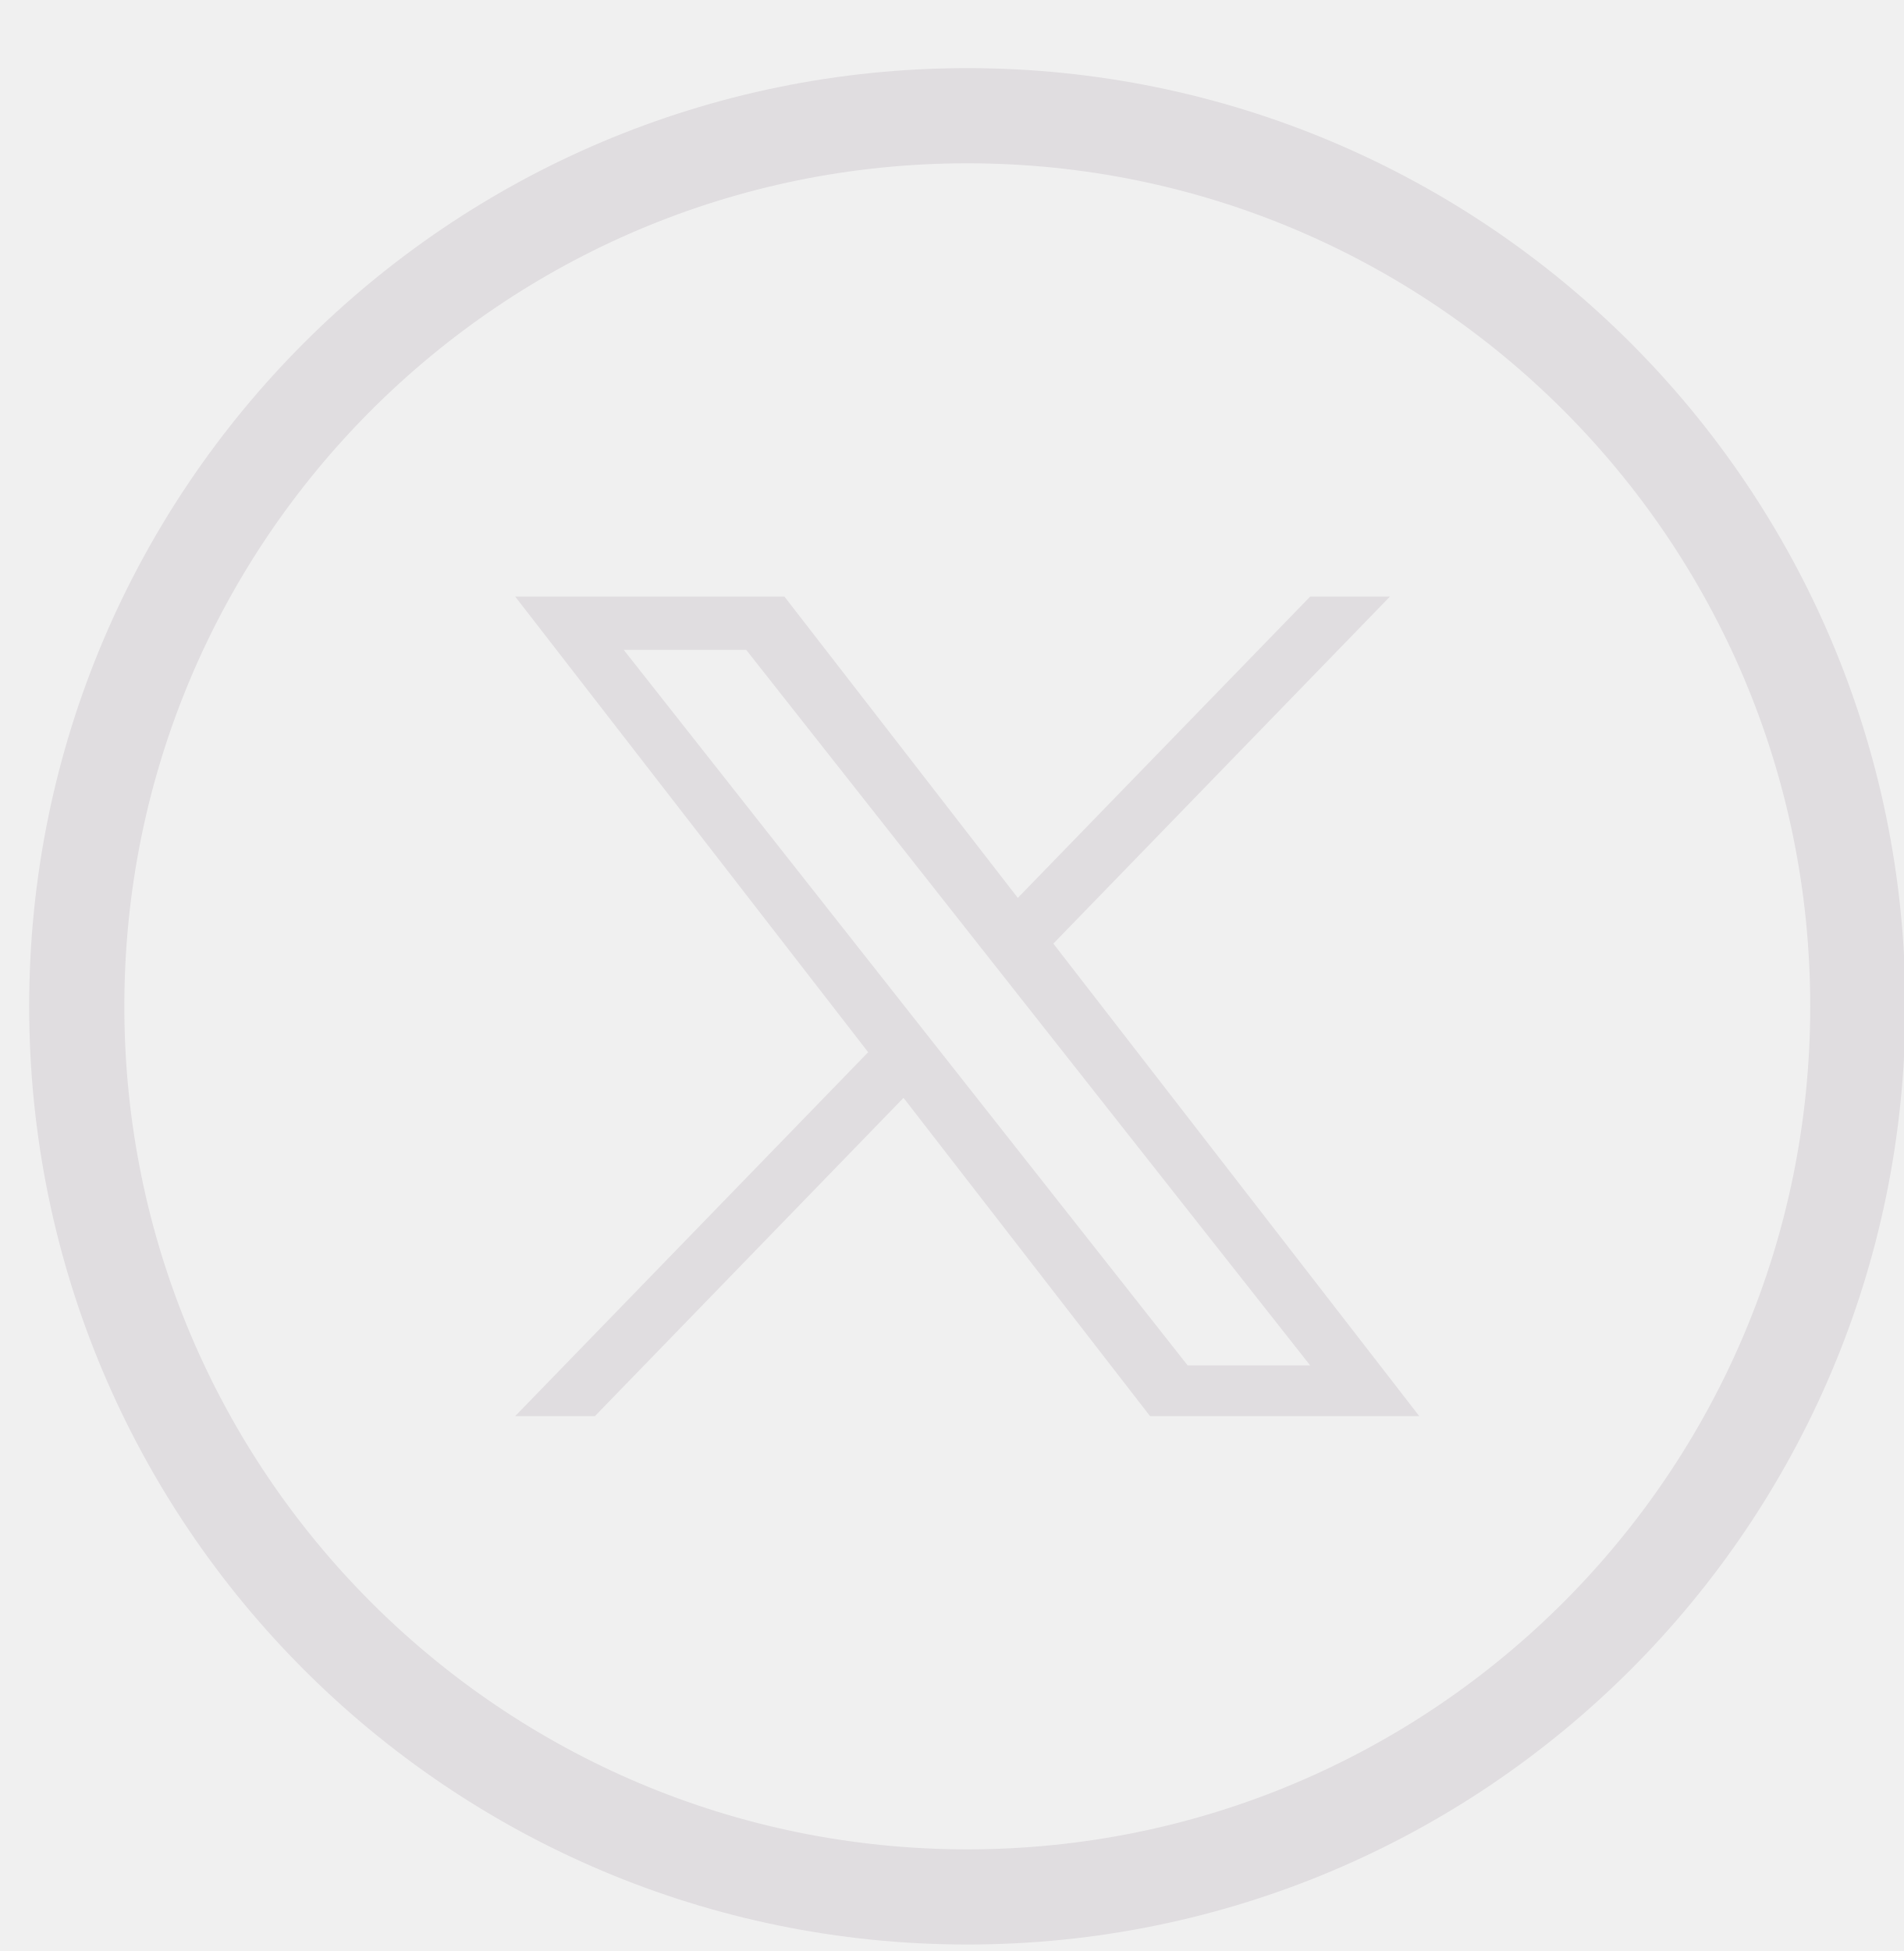
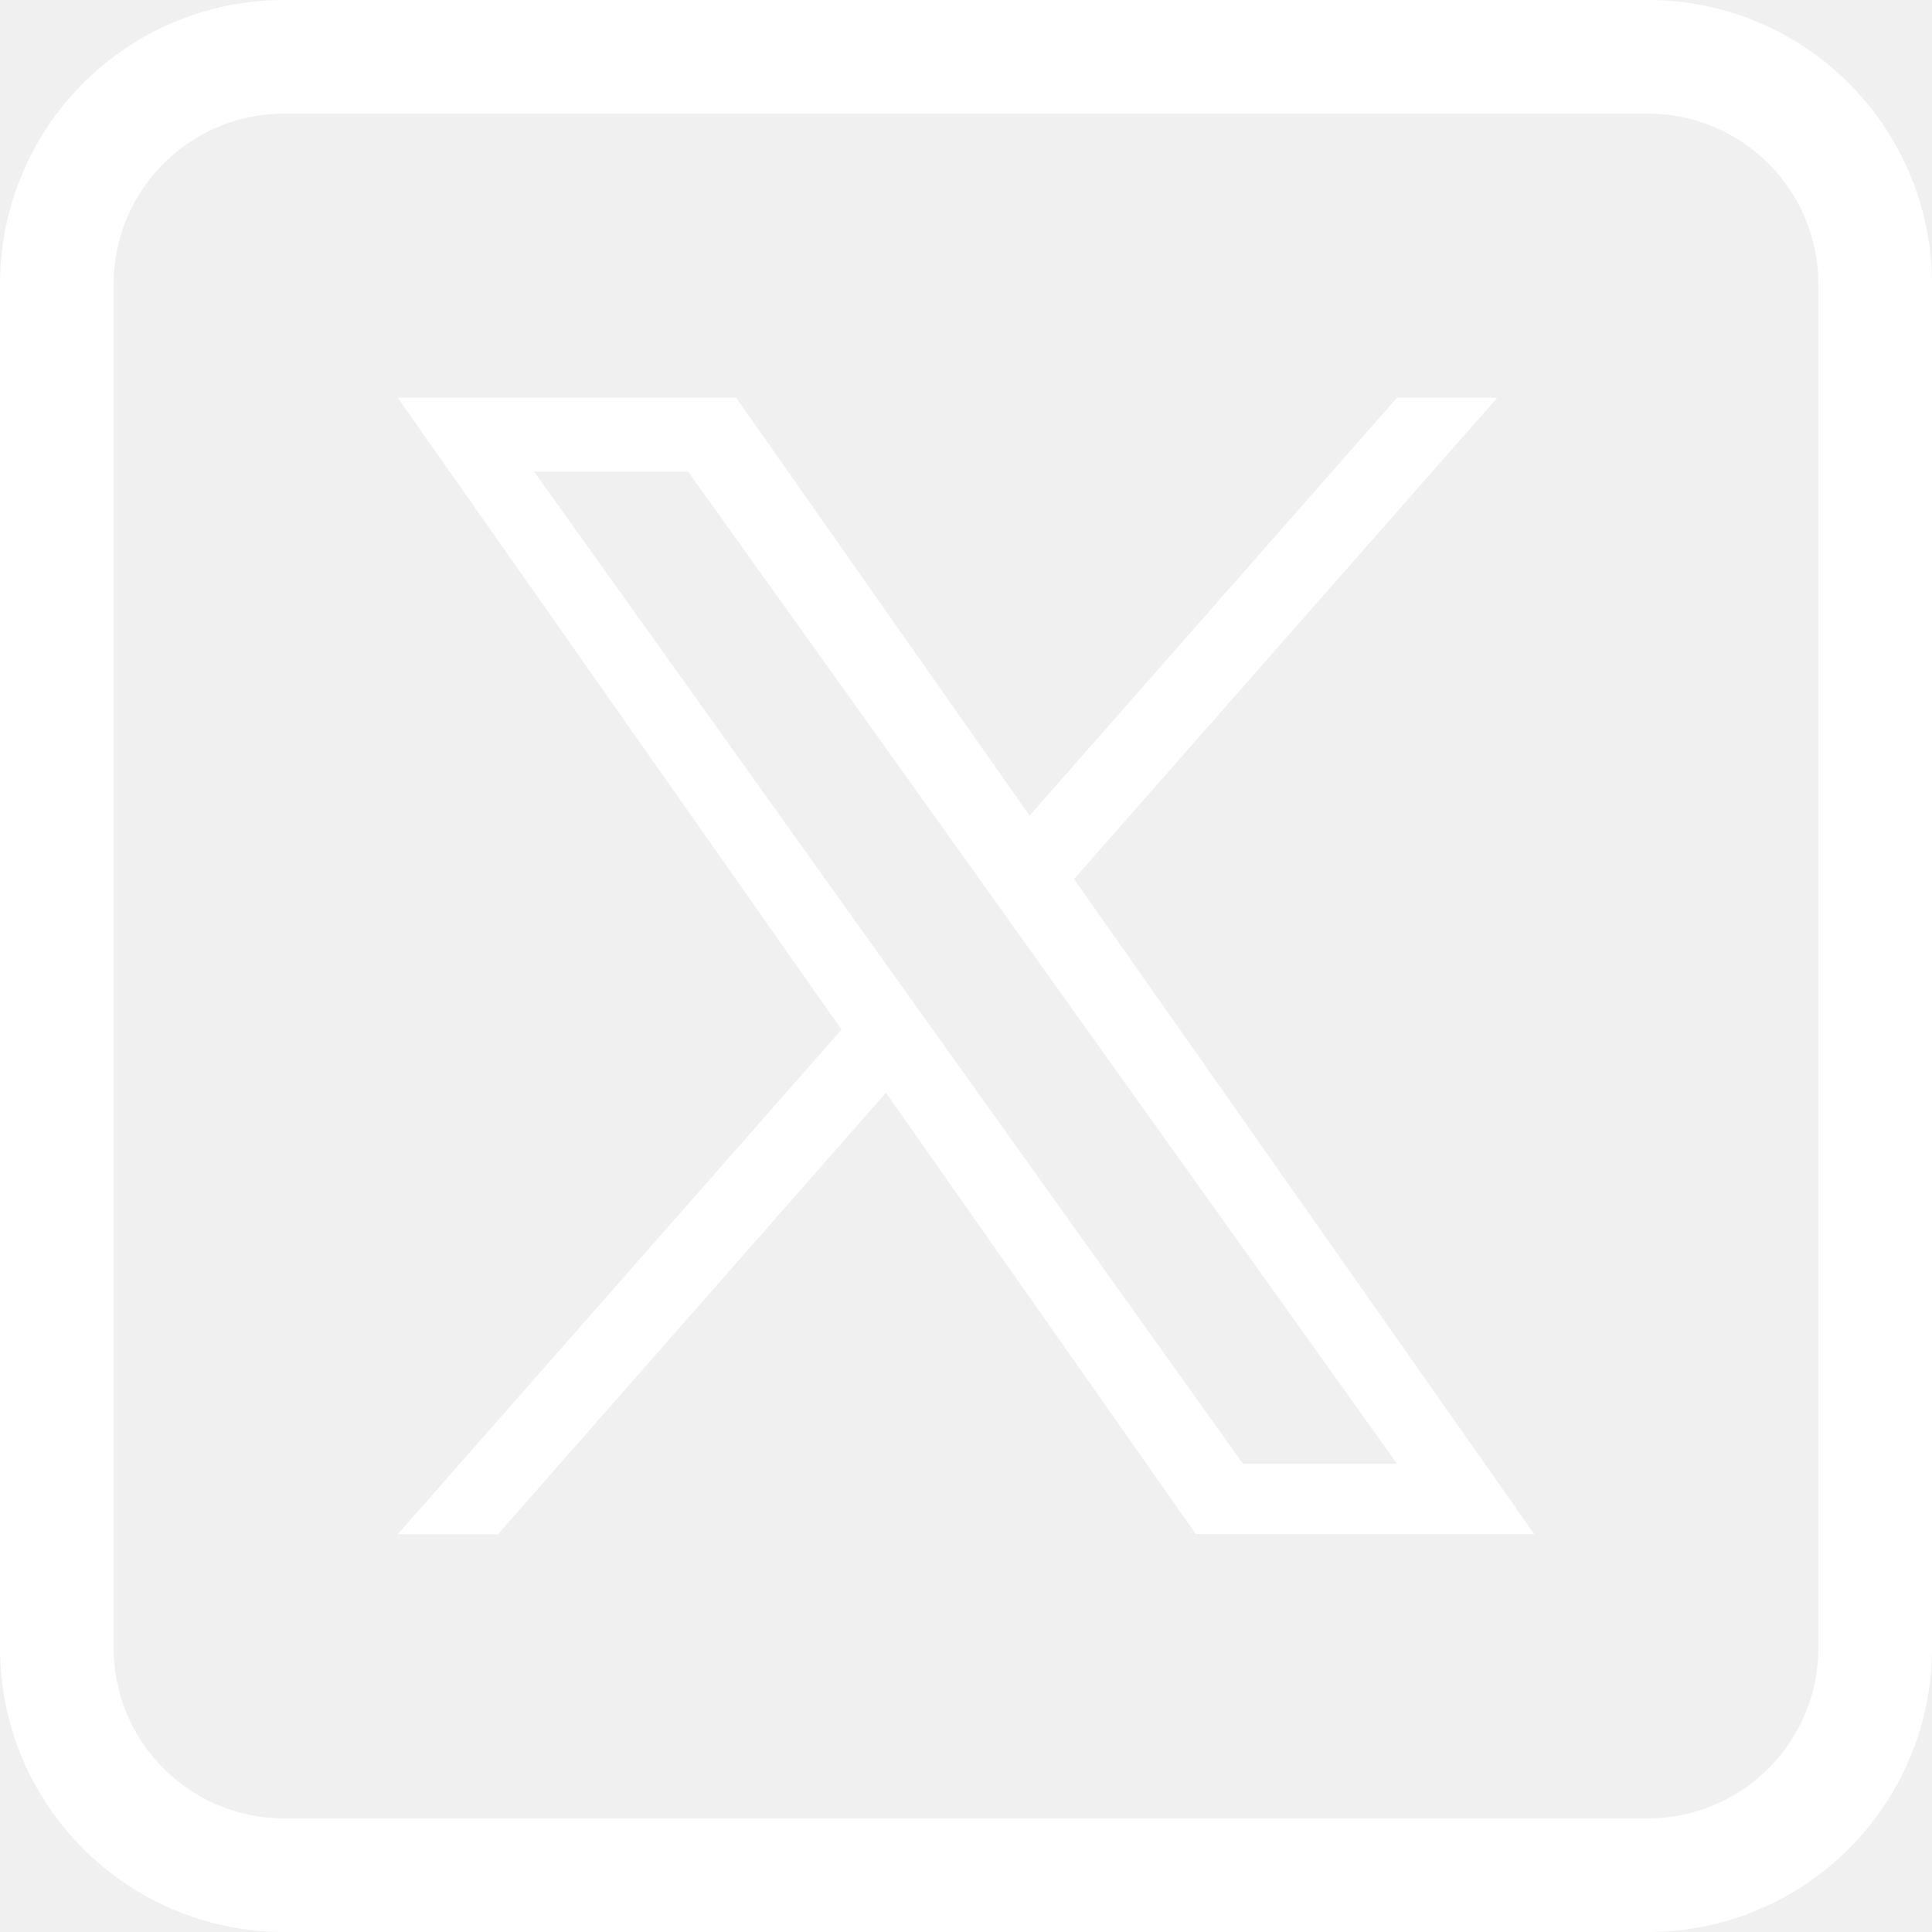
- <svg xmlns="http://www.w3.org/2000/svg" width="40px" height="41px" viewBox="0 0 40 41" version="1.1" id="svg71">
-   <defs id="defs75" />
-   <g id="Symbols" stroke="none" stroke-width="1" fill="none" fill-rule="evenodd" style="display:inline">
-     <g id="Footer/Desktop" transform="translate(-831,-123)" fill-rule="nonzero">
-       <g id="Footer">
-         <g id="Social-buttons" transform="translate(764,123.7359)">
-           <g id="002-twitter-logo-in-circular-button-outlined-social-symbol-copy" transform="translate(68.43918,0.831828)">
-             <path d="m 37.606,19.58 c 0,-10.336 -8.38,-18.716 -18.716,-18.716 -10.336,0 -18.716,8.38 -18.716,18.716 0,10.336 8.38,18.716 18.716,18.716 10.336,0 18.716,-8.38 18.716,-18.716 z" id="Path" stroke="#e0dde0" stroke-width="2" />
-           </g>
-         </g>
-       </g>
-     </g>
-     <path d="m 22.138,19.83 7.074,-7.293 h -1.676 l -6.145,6.332 -4.905,-6.332 h -5.658 l 7.418,9.575 -7.418,7.647 h 1.676 l 6.485,-6.688 5.181,6.688 h 5.658 m -16.719,-16.102 h 2.574 l 11.852,15.036 h -2.575" id="path171" style="opacity:1;fill:#e0dde0;fill-opacity:1;stroke:none;stroke-width:0.06;stroke-opacity:1;image-rendering:auto" />
-   </g>
+ <svg xmlns="http://www.w3.org/2000/svg" width="34" height="34" viewBox="0 0 34 34" fill="none">
+   <path d="M18.902 15.469L26.349 7H24.584L18.119 14.354L12.956 7H7L14.809 18.119L7 27H8.764L15.591 19.231L21.045 26.997H27L18.902 15.469ZM16.486 18.218L15.695 17.111L9.4 8.3H12.11L17.194 15.41L17.984 16.517L24.584 25.759H21.875L16.486 18.218H16.486Z" fill="white" />
+   <rect x="1" y="1" width="32" height="32" rx="4" stroke="white" stroke-width="2" />
</svg>
